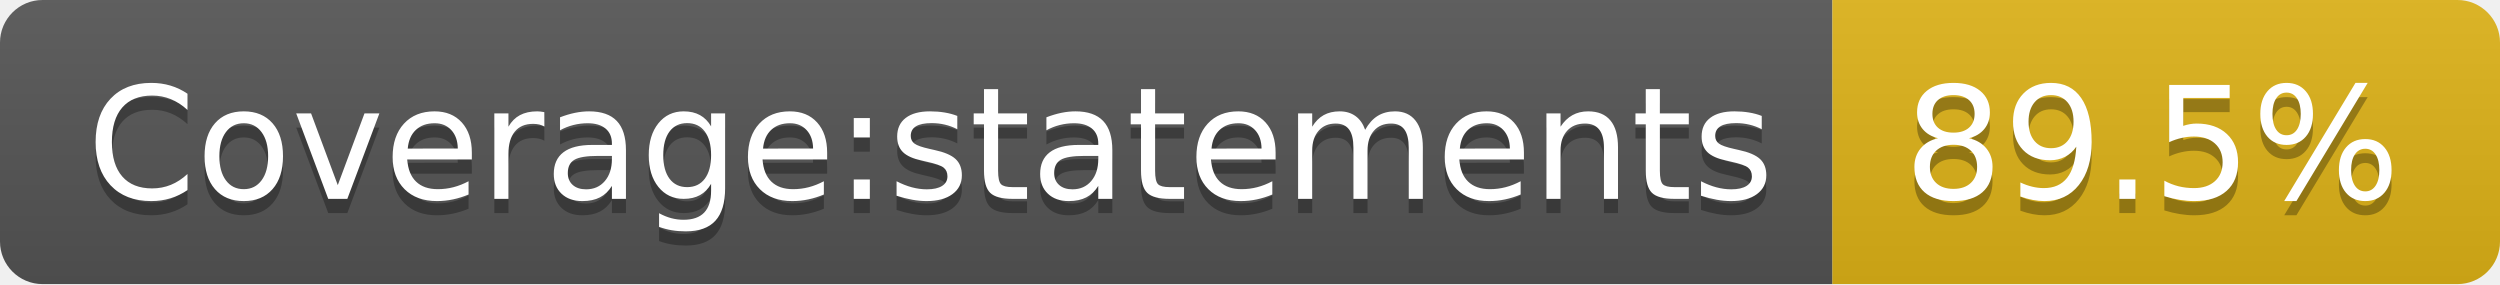
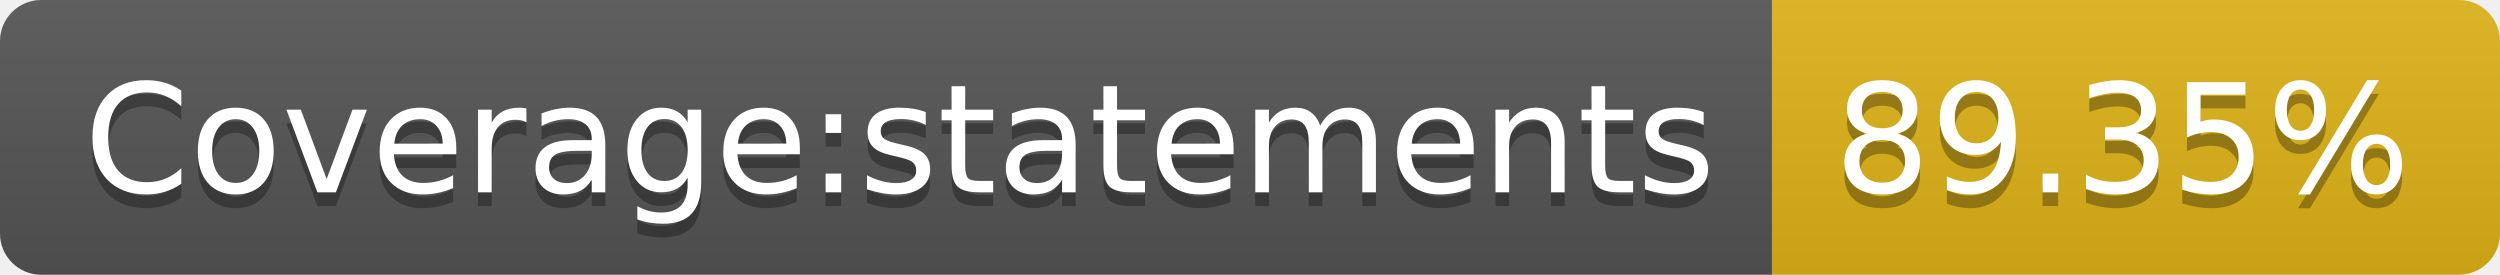
- <svg xmlns="http://www.w3.org/2000/svg" width="176" height="20">
+ <svg xmlns="http://www.w3.org/2000/svg" width="182" height="20">
  <linearGradient id="b" x2="0" y2="100%">
    <stop offset="0" stop-color="#bbb" stop-opacity=".1" />
    <stop offset="1" stop-opacity=".1" />
  </linearGradient>
  <clipPath id="a">
-     <rect width="176" height="20" rx="3" fill="#fff" />
+     <rect width="182" height="20" rx="3" fill="#fff" />
  </clipPath>
  <g clip-path="url(#a)">
    <path fill="#555" d="M0 0h129v20H0z" />
-     <path fill="#dfb317" d="M129 0h47v20H129z" />
-     <path fill="url(#b)" d="M0 0h176v20H0z" />
+     <path fill="#dfb317" d="M129 0h53v20H129z" />
+     <path fill="url(#b)" d="M0 0h182v20H0z" />
  </g>
  <g fill="#fff" text-anchor="middle" font-family="DejaVu Sans,Verdana,Geneva,sans-serif" font-size="110">
    <text x="655" y="150" fill="#010101" fill-opacity=".3" transform="scale(.1)" textLength="1190">Coverage:statements</text>
    <text x="655" y="140" transform="scale(.1)" textLength="1190">Coverage:statements</text>
-     <text x="1515" y="150" fill="#010101" fill-opacity=".3" transform="scale(.1)" textLength="370">89.5%</text>
-     <text x="1515" y="140" transform="scale(.1)" textLength="370">89.5%</text>
+     <text x="1545" y="150" fill="#010101" fill-opacity=".3" transform="scale(.1)" textLength="430">89.35%</text>
+     <text x="1545" y="140" transform="scale(.1)" textLength="430">89.35%</text>
  </g>
</svg>
